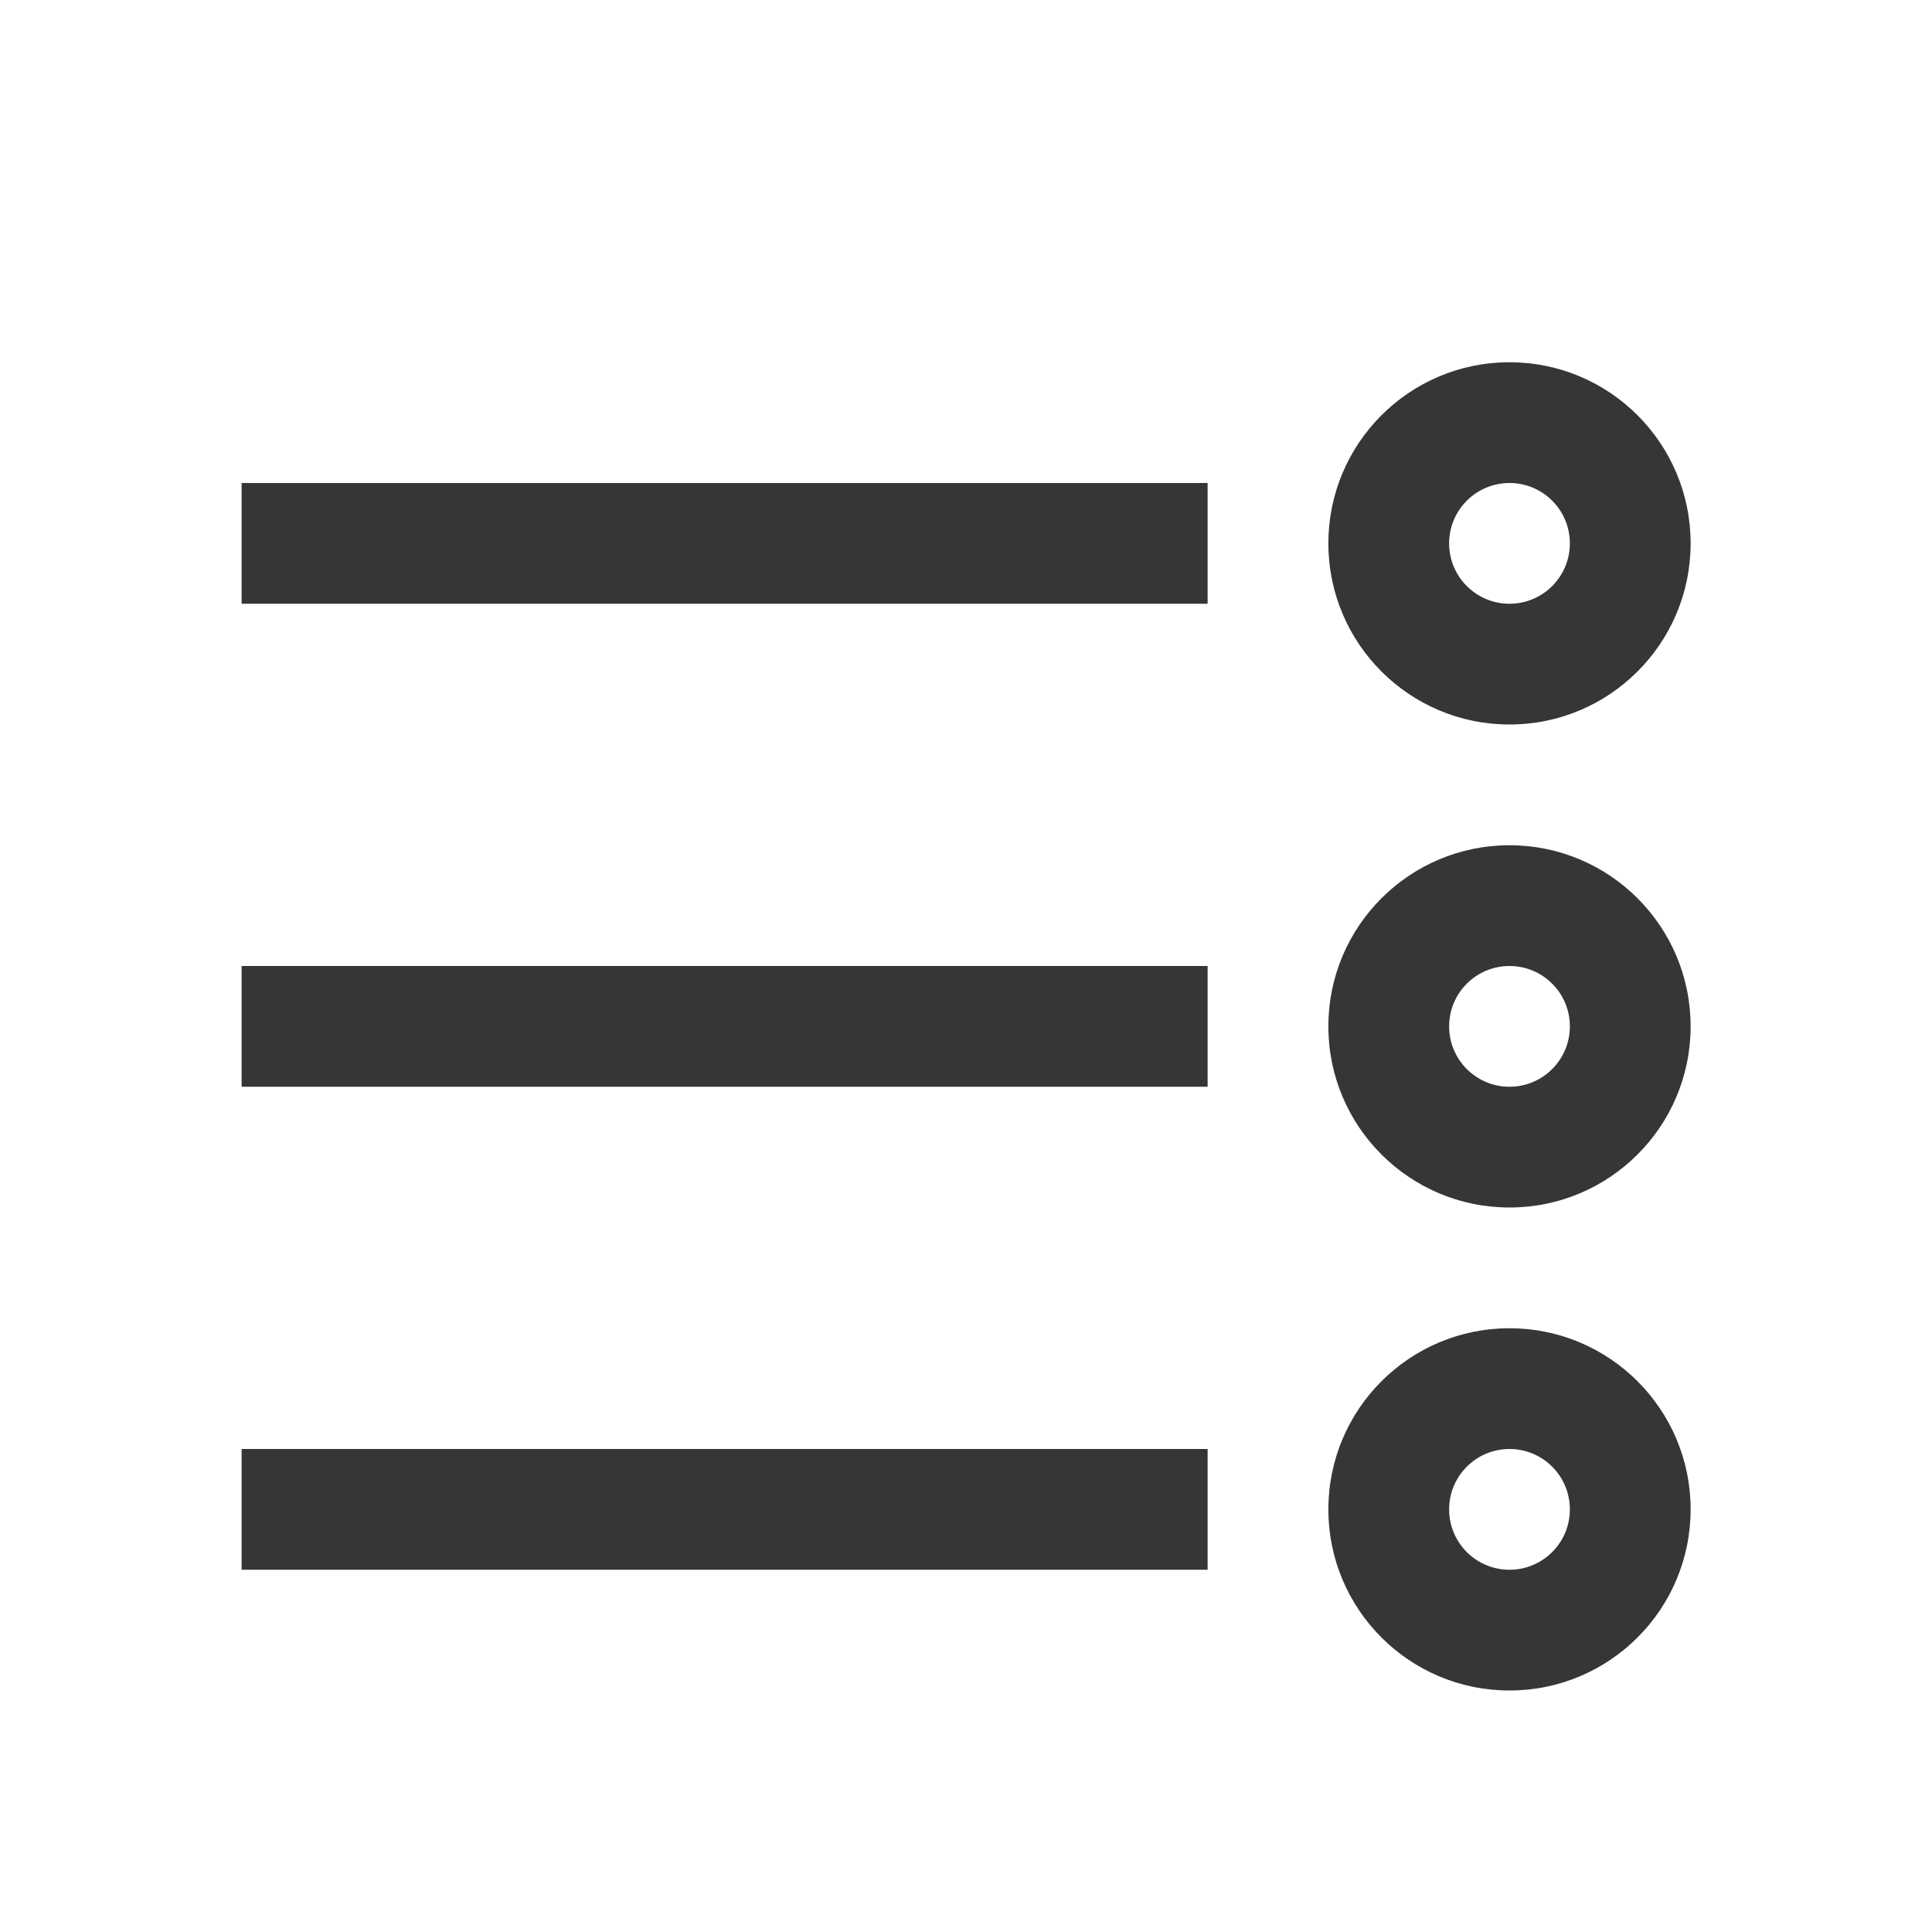
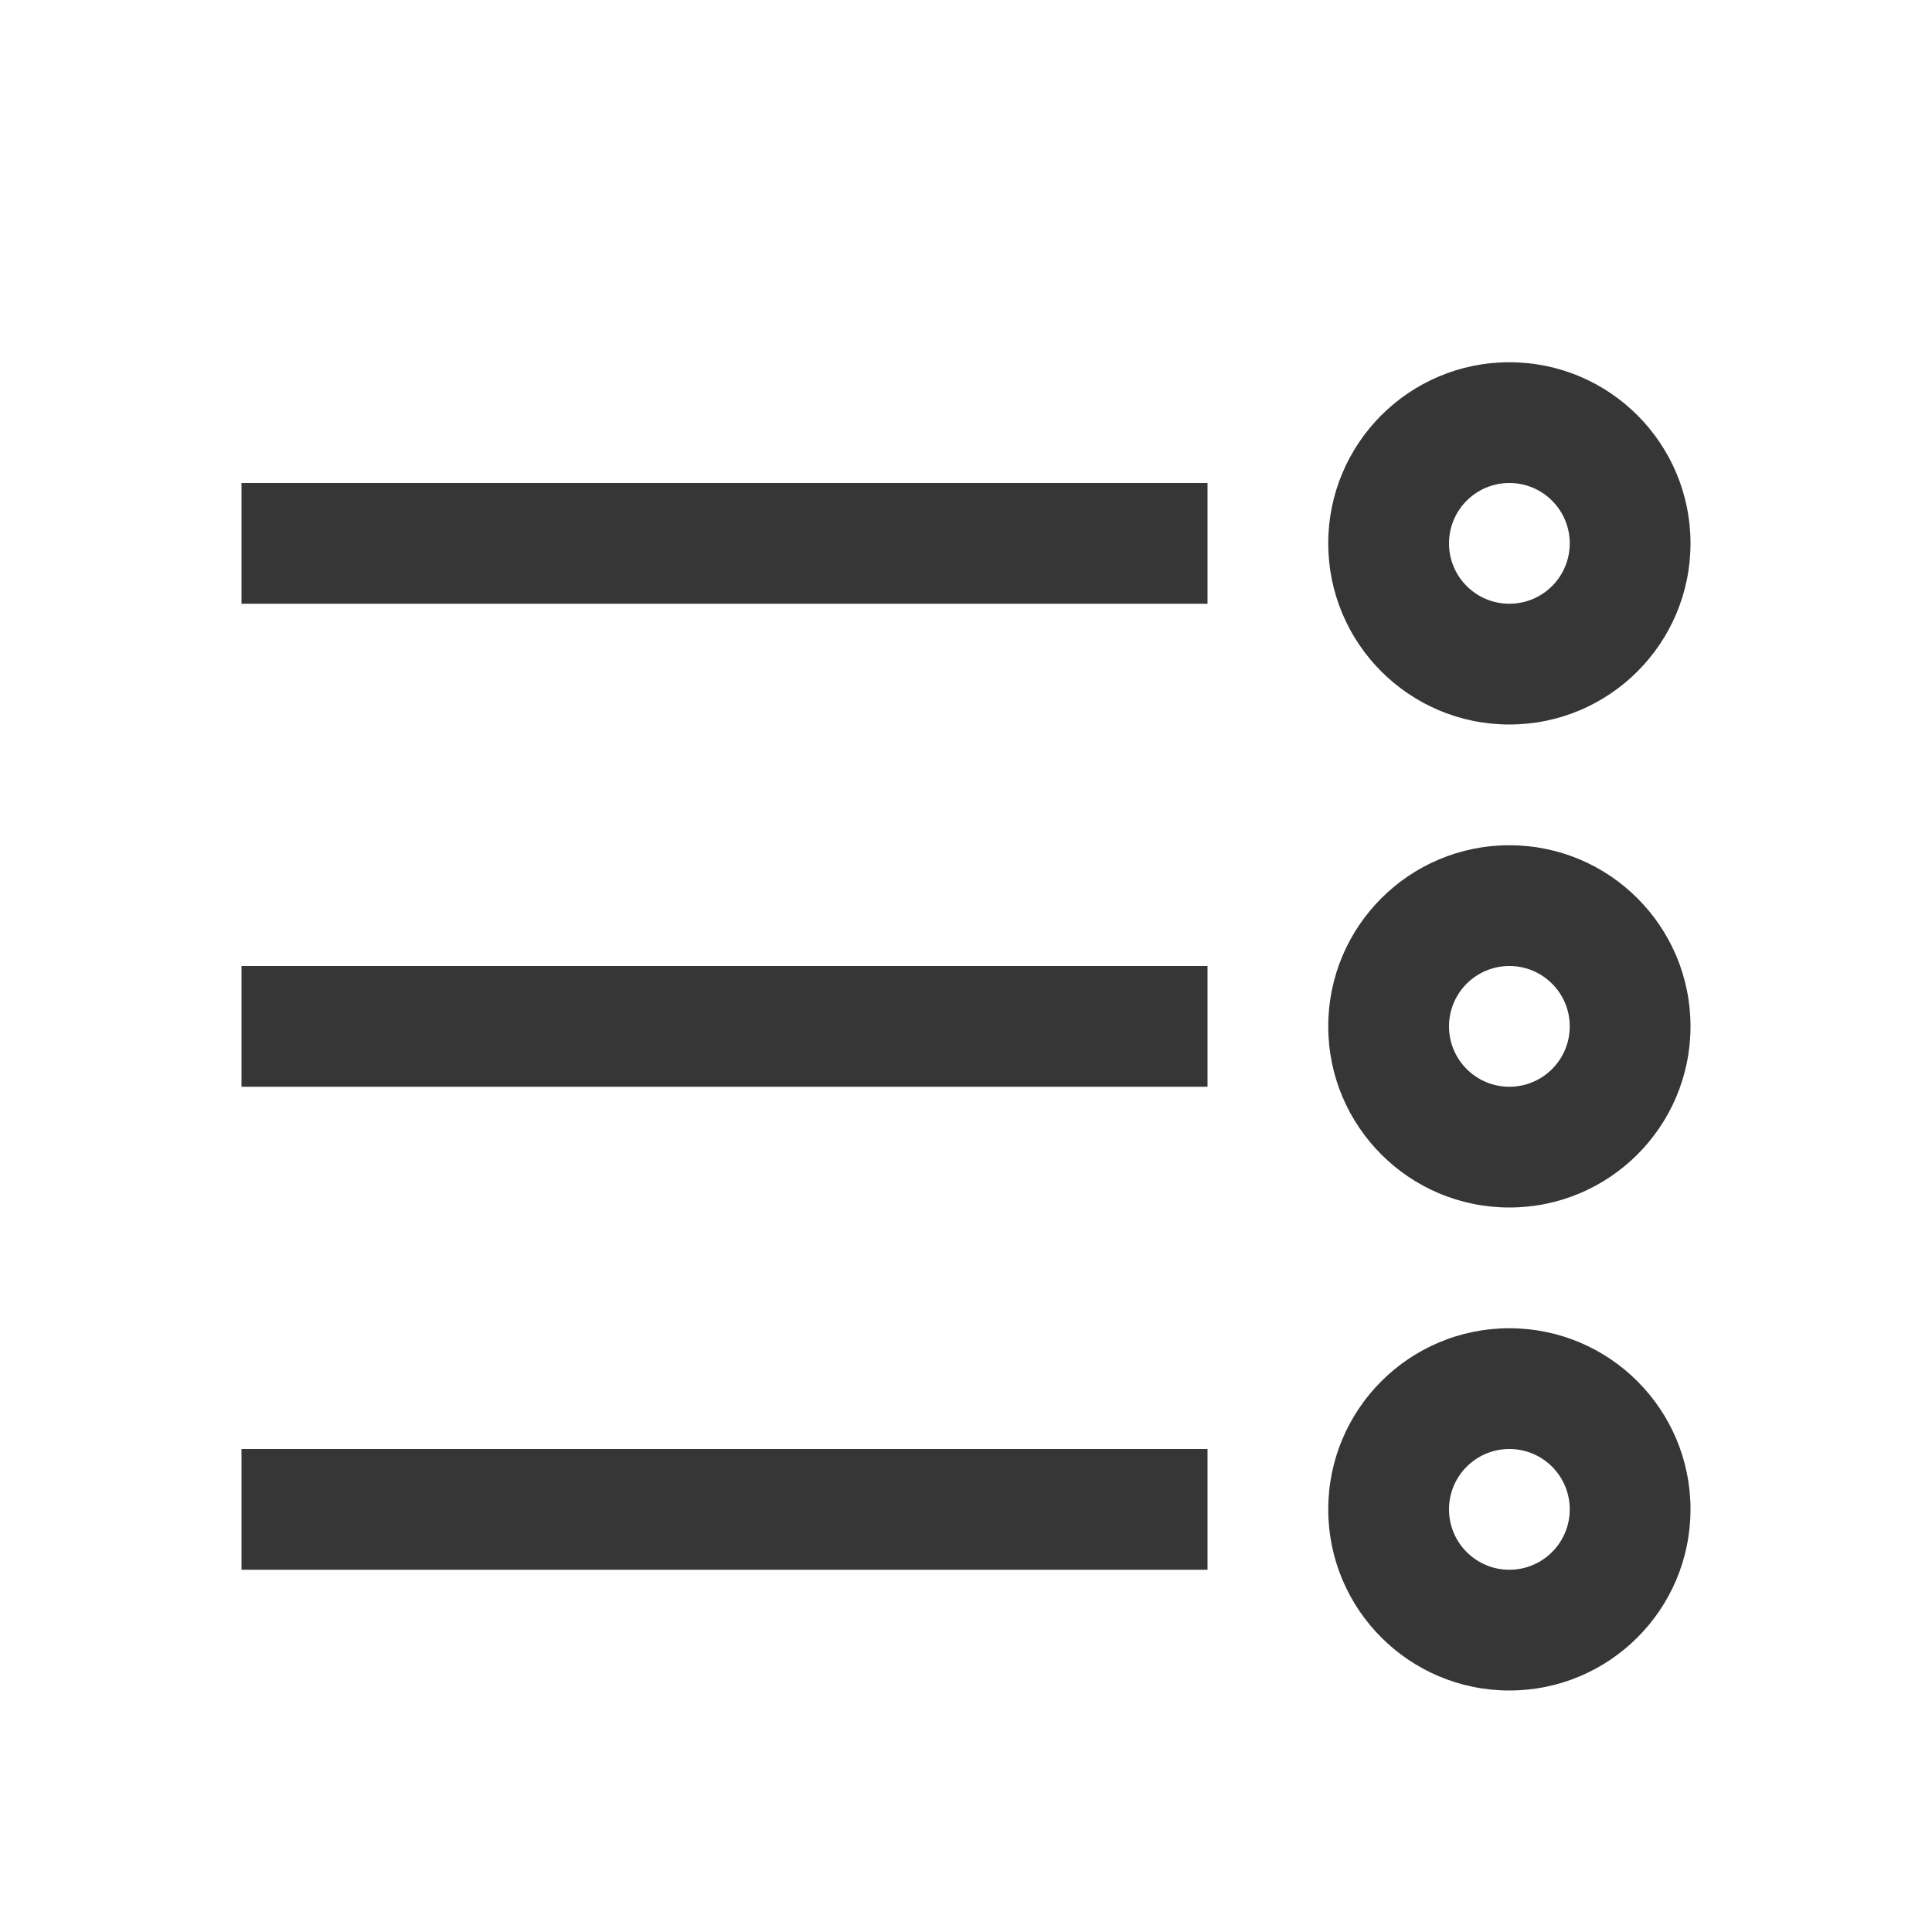
- <svg xmlns="http://www.w3.org/2000/svg" width="16" height="16" version="1.1">
-   <g transform="translate(-41 -867)">
-     <g transform="matrix(-1 0 0 1 98.001 0)" fill="#363636">
-       <path d="m44.5 870a1.5 1.5 0 0 0-1.5 1.5 1.5 1.5 0 0 0 1.5 1.5 1.5 1.5 0 0 0 1.5-1.5 1.5 1.5 0 0 0-1.5-1.5zm0 1a0.5 0.5 0 0 1 0.5 0.5 0.5 0.5 0 0 1-0.5 0.5 0.5 0.5 0 0 1-0.5-0.5 0.5 0.5 0 0 1 0.5-0.5z" />
-       <rect x="47" y="871" width="8" height="1" ry="0" />
-       <path d="m44.5 874a1.5 1.5 0 0 0-1.5 1.5 1.5 1.5 0 0 0 1.5 1.5 1.5 1.5 0 0 0 1.5-1.5 1.5 1.5 0 0 0-1.5-1.5zm0 1a0.5 0.5 0 0 1 0.5 0.5 0.5 0.5 0 0 1-0.5 0.5 0.5 0.5 0 0 1-0.5-0.5 0.5 0.5 0 0 1 0.5-0.5z" />
-       <rect x="47" y="875" width="8" height="1" ry="0" />
-       <path d="m44.5 878a1.5 1.5 0 0 0-1.5 1.5 1.5 1.5 0 0 0 1.5 1.5 1.5 1.5 0 0 0 1.5-1.5 1.5 1.5 0 0 0-1.5-1.5zm0 1a0.5 0.5 0 0 1 0.5 0.5 0.5 0.5 0 0 1-0.5 0.5 0.5 0.5 0 0 1-0.5-0.5 0.5 0.5 0 0 1 0.5-0.5z" />
-       <rect x="47" y="879" width="8" height="1" ry="0" />
-     </g>
-   </g>
+ <svg xmlns="http://www.w3.org/2000/svg" width="16" height="16" version="1.1" id="svg3">
+   <defs id="defs3">
+     <style id="current-color-scheme" type="text/css">.ColorScheme-Text { color:#363636; }</style>
+   </defs>
+   <path id="path1" style="fill:currentColor" class="ColorScheme-Text" d="M 12.5,3 A 1.5,1.5 0 0 1 14,4.5 1.5,1.5 0 0 1 12.5,6 1.5,1.5 0 0 1 11,4.5 1.5,1.5 0 0 1 12.5,3 Z m 0,1 A 0.5,0.5 0 0 0 12,4.5 0.5,0.5 0 0 0 12.5,5 0.5,0.5 0 0 0 13,4.5 0.5,0.5 0 0 0 12.5,4 Z M 10,4 V 5 H 2 V 4 Z m 2.5,3 A 1.5,1.5 0 0 1 14,8.5 1.5,1.5 0 0 1 12.5,10 1.5,1.5 0 0 1 11,8.5 1.5,1.5 0 0 1 12.5,7 Z m 0,1 A 0.5,0.5 0 0 0 12,8.5 0.5,0.5 0 0 0 12.5,9 0.5,0.5 0 0 0 13,8.5 0.5,0.5 0 0 0 12.5,8 Z M 10,8 V 9 H 2 V 8 Z m 2.5,3 A 1.5,1.5 0 0 1 14,12.5 1.5,1.5 0 0 1 12.5,14 1.5,1.5 0 0 1 11,12.5 1.5,1.5 0 0 1 12.5,11 Z m 0,1 A 0.5,0.5 0 0 0 12,12.5 0.5,0.5 0 0 0 12.5,13 0.5,0.5 0 0 0 13,12.5 0.5,0.5 0 0 0 12.5,12 Z M 10,12 v 1 H 2 v -1 z" />
</svg>
